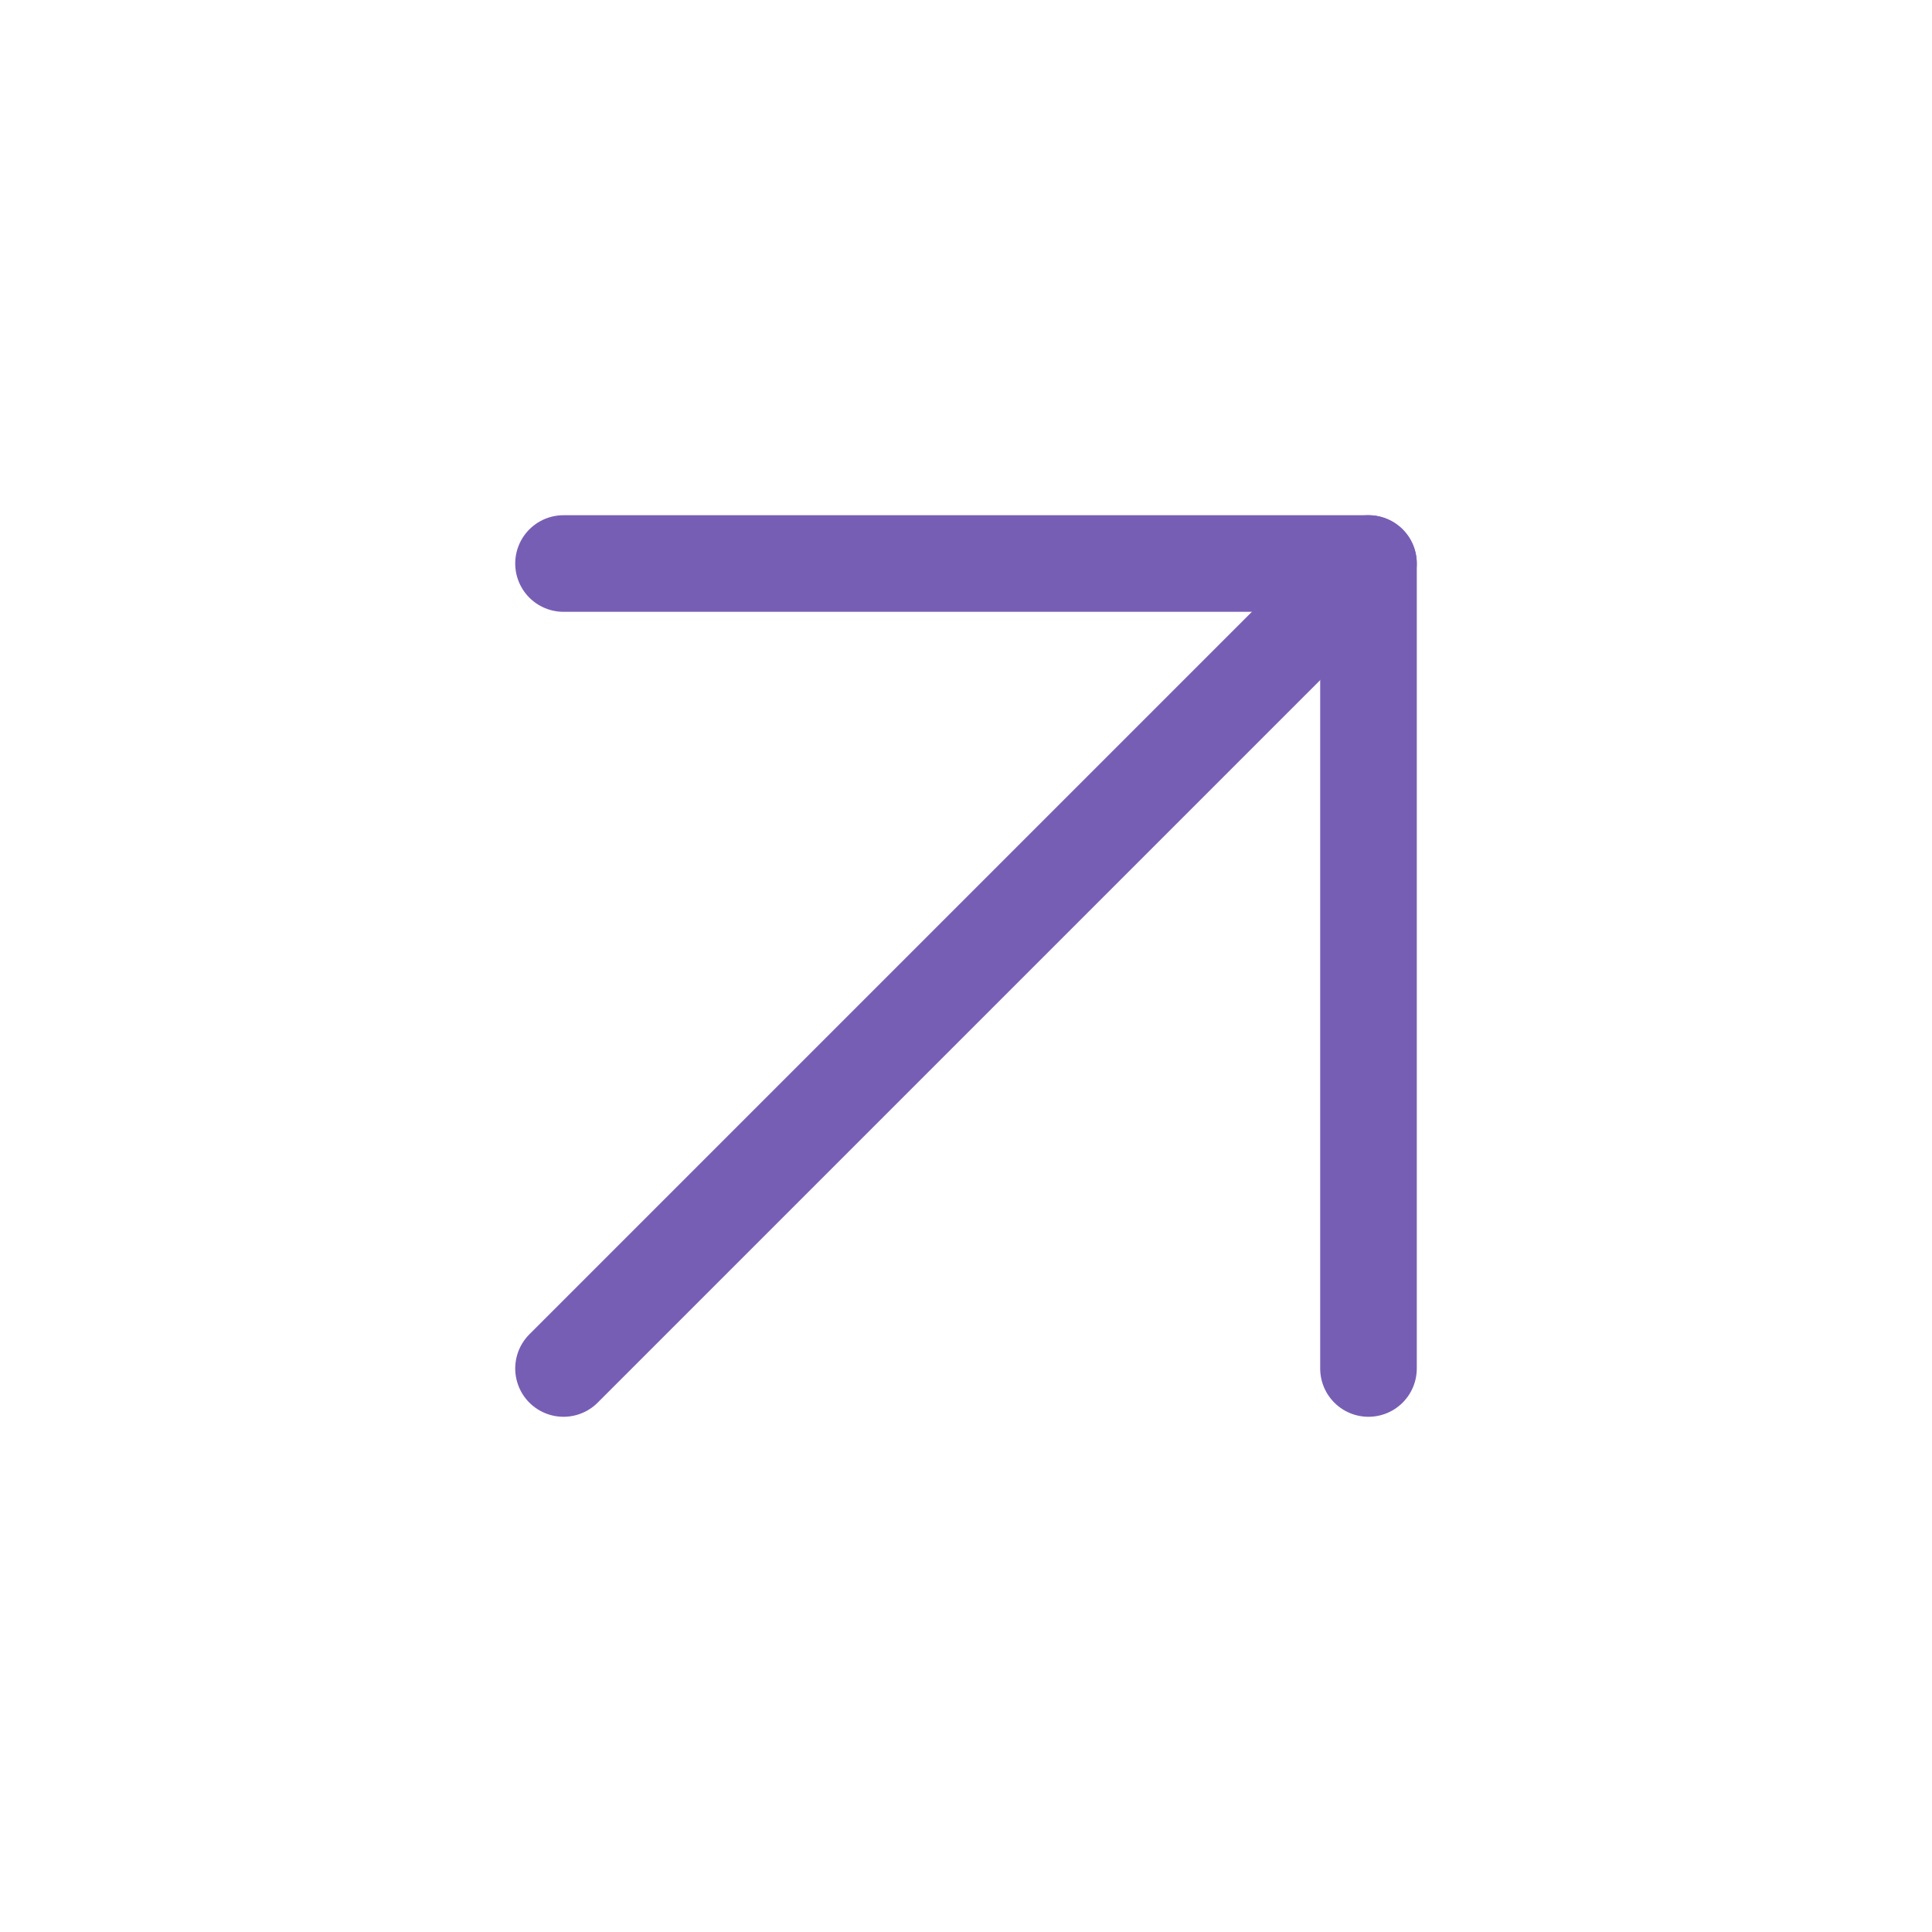
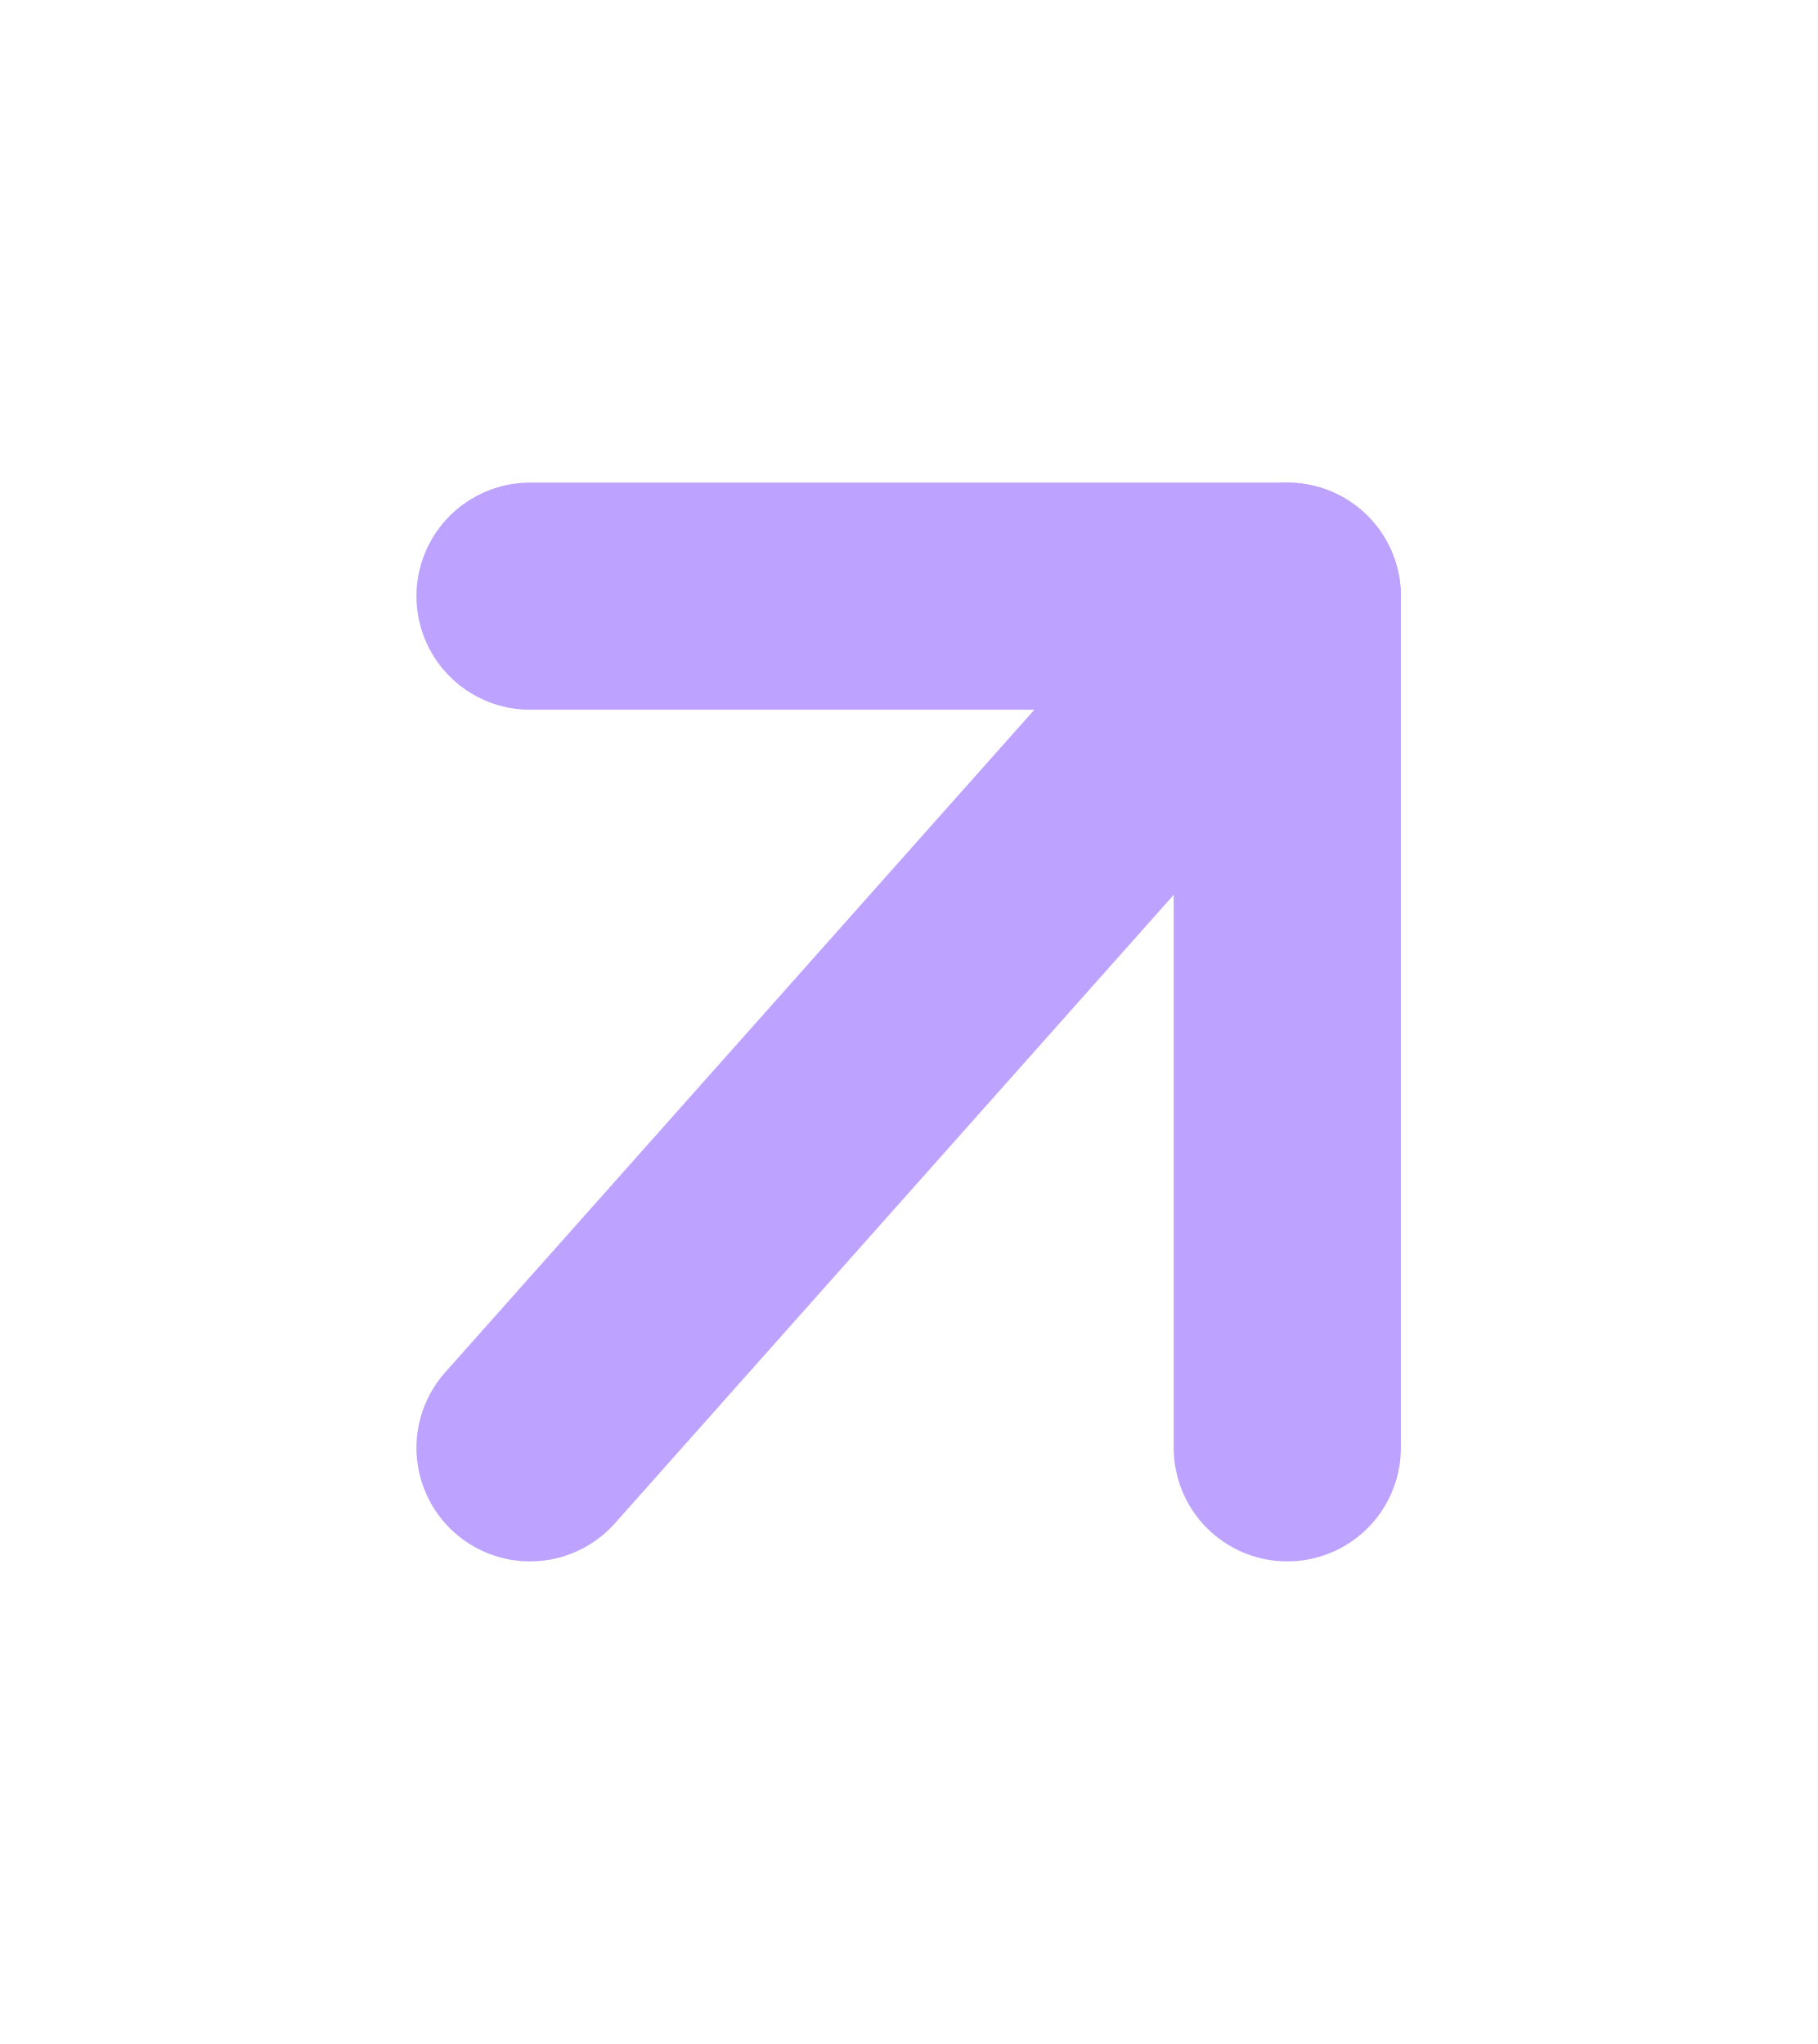
- <svg xmlns="http://www.w3.org/2000/svg" width="40" height="40" viewBox="0 0 40 40" fill="none">
-   <path d="M11.667 28.333L28.333 11.667" stroke="#775EB5" stroke-width="2" stroke-linecap="round" stroke-linejoin="round" />
-   <path d="M11.667 11.667H28.333V28.333" stroke="#775EB5" stroke-width="2" stroke-linecap="round" stroke-linejoin="round" />
+ <svg xmlns="http://www.w3.org/2000/svg" width="40" height="45" viewBox="0 0 40 45" fill="none">
+   <path d="M11.666 31.875L28.333 13.125" stroke="#BDA3FF" stroke-width="5" stroke-linecap="round" stroke-linejoin="round" />
+   <path d="M11.666 13.125H28.333V31.875" stroke="#BDA3FF" stroke-width="5" stroke-linecap="round" stroke-linejoin="round" />
</svg>
